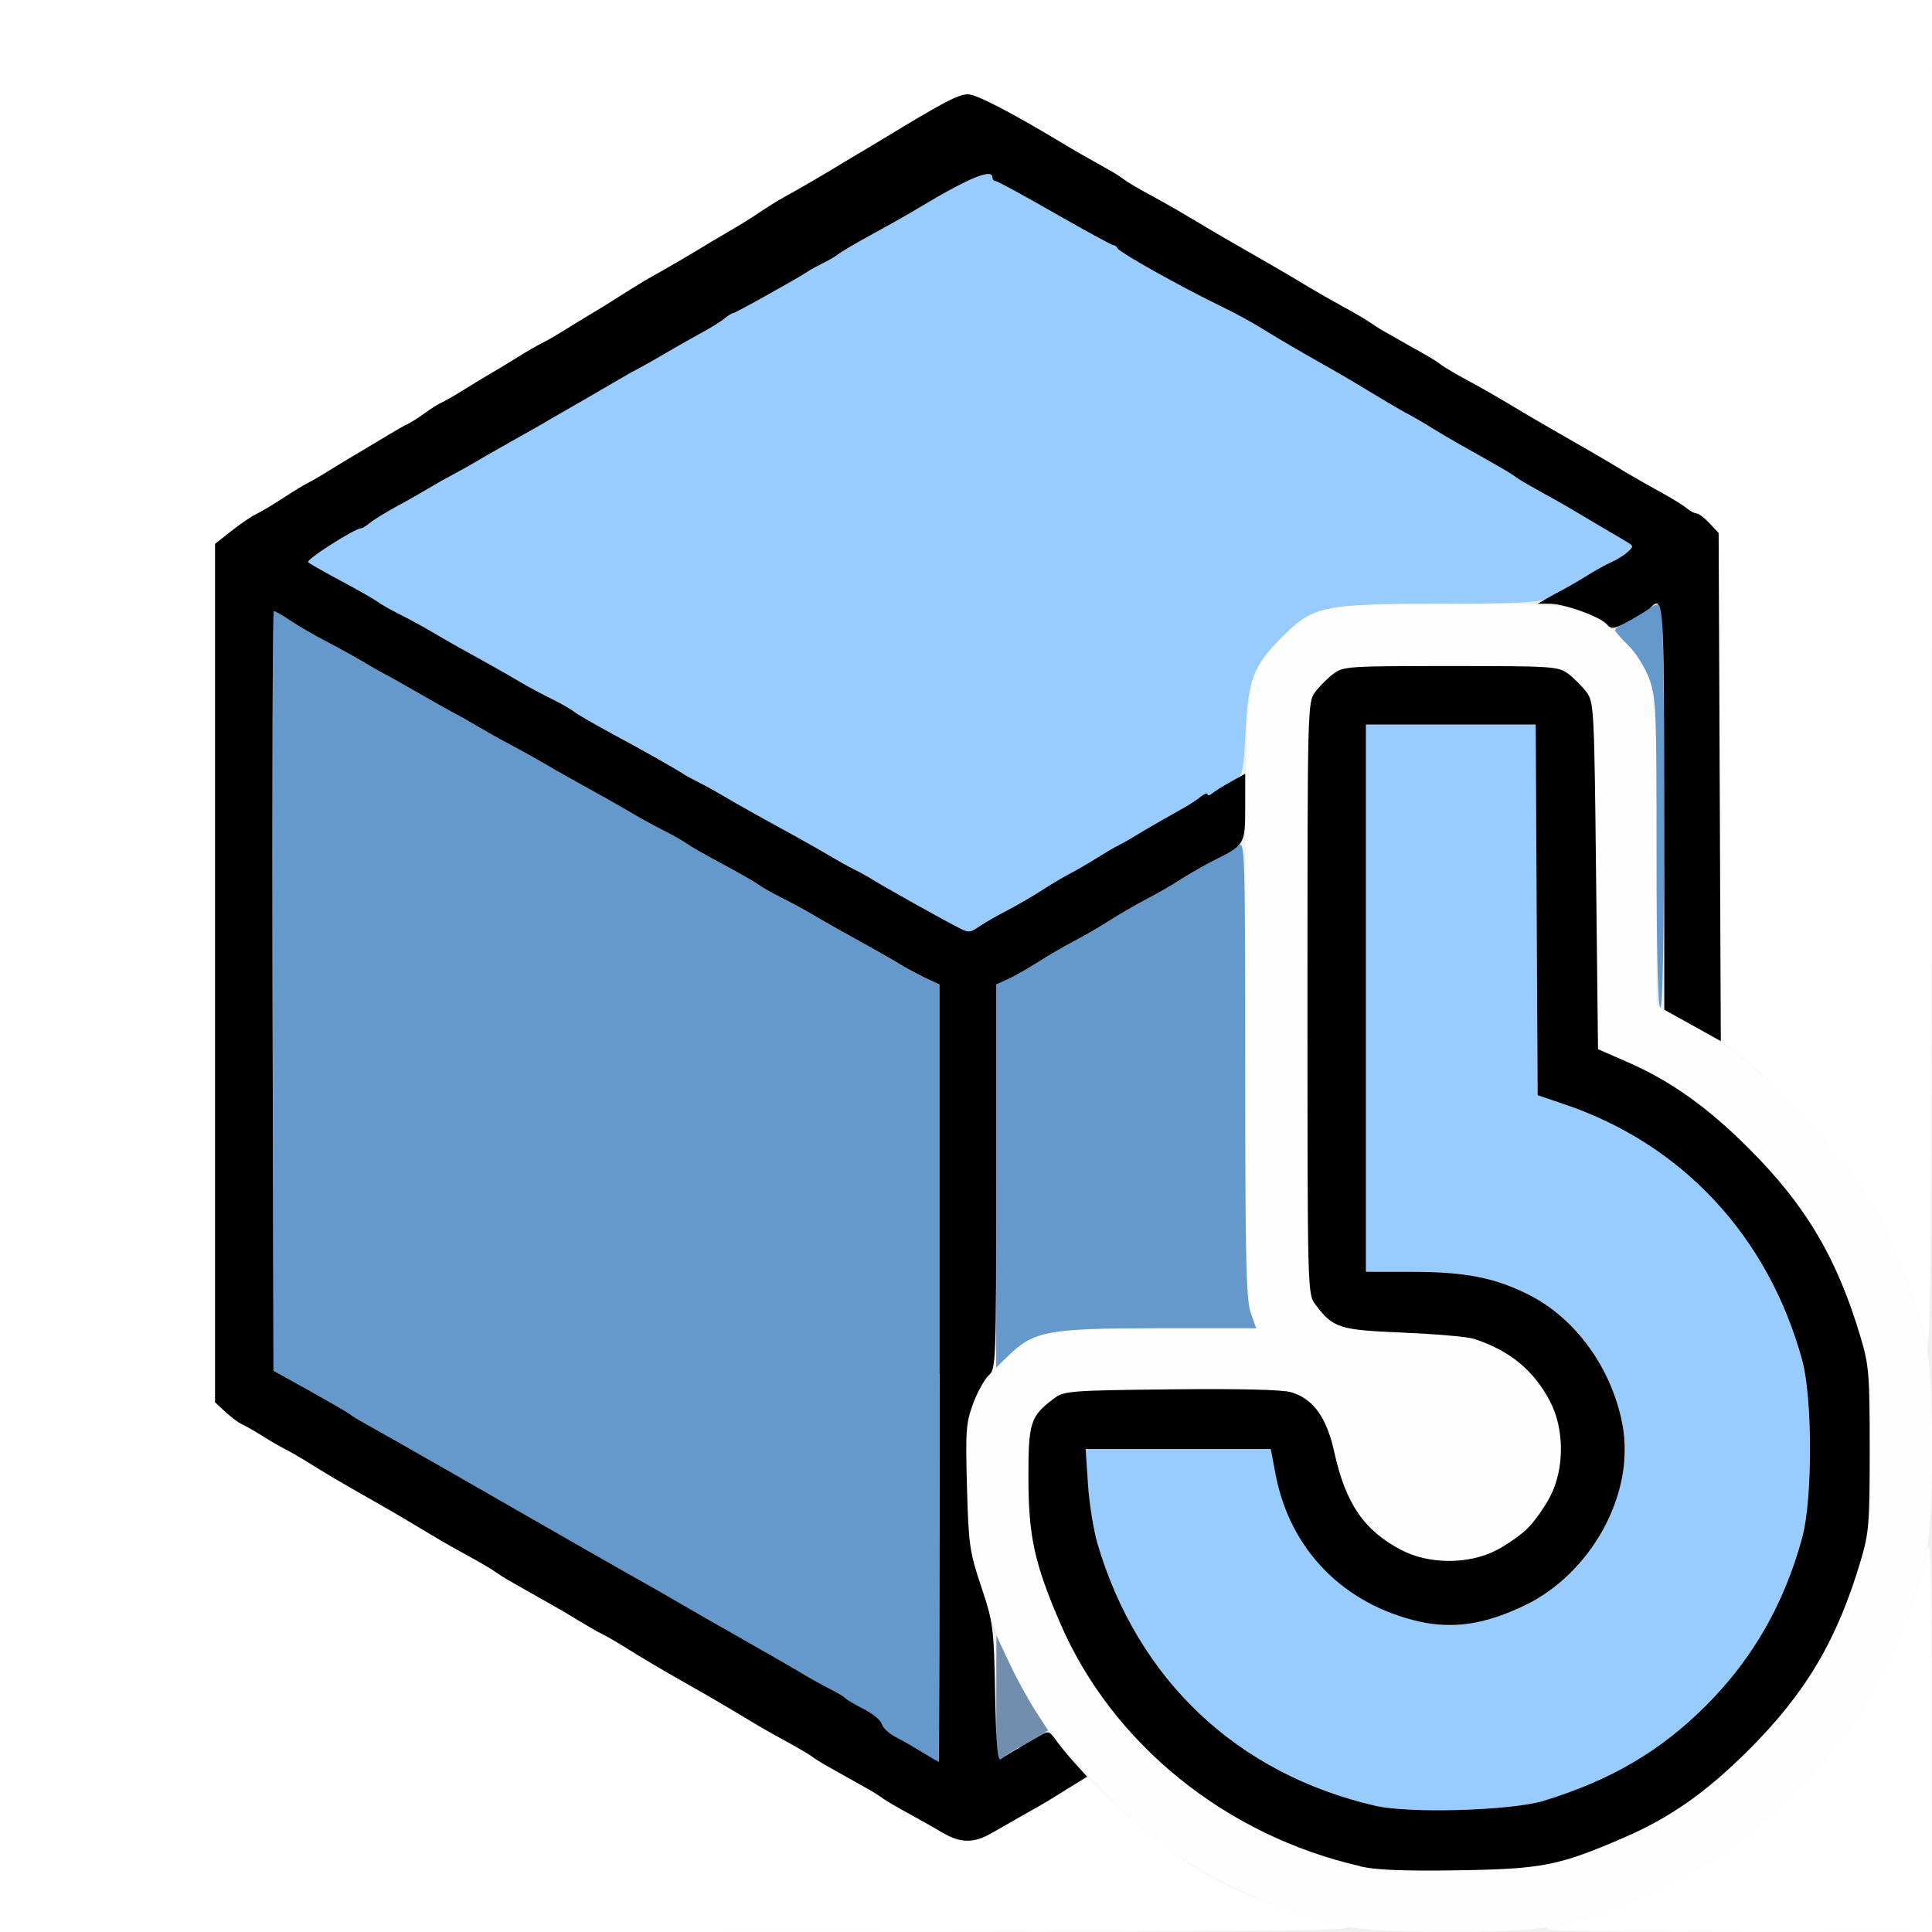
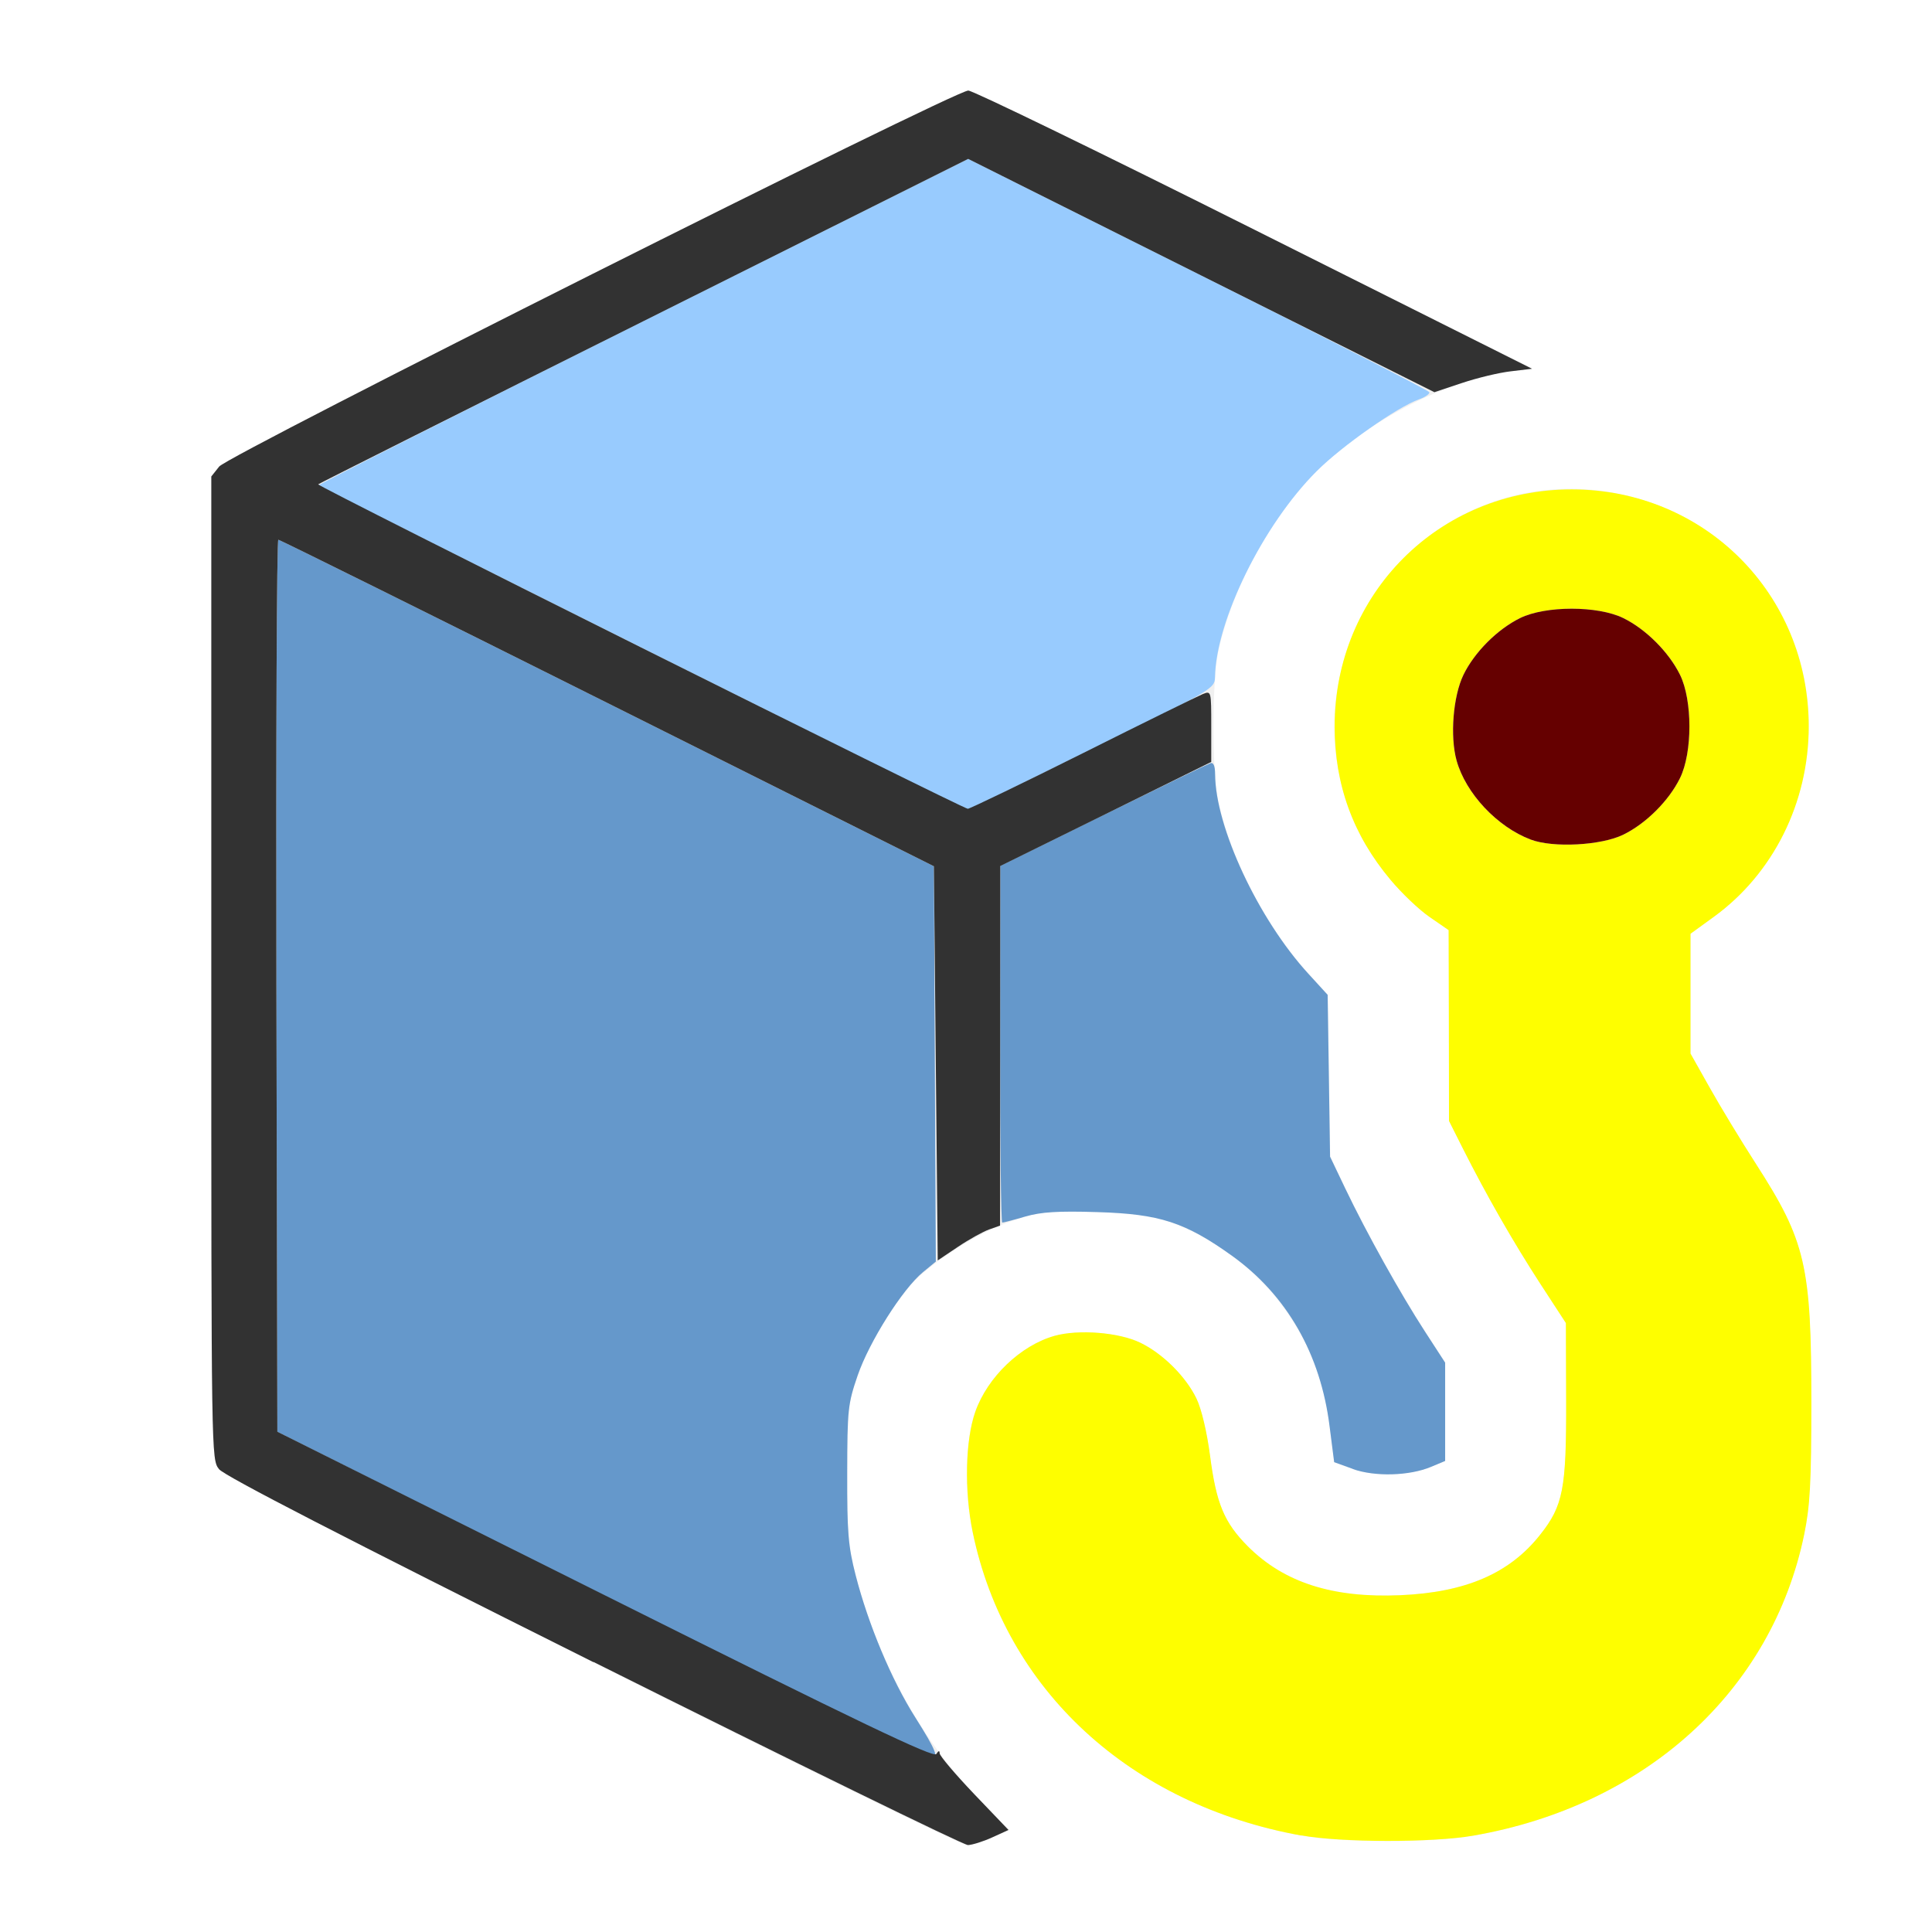
<svg xmlns="http://www.w3.org/2000/svg" version="1.1" id="svg2" width="16" height="16" viewBox="0 0 16 16">
  <defs id="defs6" />
  <g id="HOOK_NEW">
-     <path style="fill:#ffffff;stroke-width:0.031" d="M 0,8 V 0 h 8 8 L 15.998,5.664 C 15.995,10.411 15.988,11.298 15.954,11.141 15.854,10.681 15.629,10.141 15.385,9.772 15.216,9.516 14.697,8.967 14.43,8.761 l -0.179,-0.138 -0.009,-2.106 -0.009,-2.106 -0.076,-0.081 C 14.117,4.286 14.069,4.25 14.052,4.25 14.035,4.25 13.998,4.231 13.971,4.208 13.944,4.184 13.845,4.123 13.75,4.071 13.655,4.02 13.529,3.948 13.469,3.912 13.296,3.807 13.155,3.725 12.953,3.61 12.85,3.551 12.716,3.474 12.656,3.438 12.388,3.277 12.304,3.229 12.149,3.145 12.059,3.096 11.963,3.04 11.938,3.02 11.912,3 11.857,2.965 11.816,2.942 11.775,2.919 11.696,2.875 11.641,2.844 11.585,2.813 11.506,2.768 11.465,2.745 11.424,2.722 11.37,2.688 11.344,2.668 11.318,2.649 11.22,2.592 11.125,2.54 11.03,2.489 10.904,2.417 10.844,2.38 10.671,2.276 10.53,2.193 10.328,2.079 10.225,2.02 10.091,1.943 10.031,1.907 9.763,1.746 9.679,1.698 9.524,1.614 9.434,1.565 9.338,1.508 9.312,1.489 9.287,1.469 9.232,1.434 9.191,1.411 8.988,1.297 8.883,1.237 8.807,1.191 8.384,0.936 8.086,0.781 8.018,0.781 7.937,0.781 7.82,0.842 7.305,1.155 7.249,1.189 7.154,1.246 7.094,1.281 7.034,1.317 6.942,1.371 6.891,1.403 6.787,1.466 6.581,1.585 6.484,1.638 6.449,1.657 6.379,1.7 6.328,1.734 6.211,1.813 6.139,1.857 6,1.938 5.94,1.973 5.848,2.027 5.797,2.059 5.7,2.118 5.511,2.228 5.375,2.304 5.332,2.328 5.234,2.388 5.156,2.438 5.079,2.488 4.966,2.558 4.906,2.593 4.846,2.629 4.741,2.693 4.672,2.736 4.603,2.779 4.519,2.827 4.484,2.844 4.45,2.86 4.366,2.909 4.297,2.952 4.228,2.995 4.123,3.059 4.062,3.094 4.002,3.129 3.897,3.193 3.828,3.236 3.759,3.279 3.682,3.323 3.656,3.334 3.63,3.346 3.567,3.385 3.516,3.423 3.464,3.46 3.401,3.501 3.375,3.512 3.349,3.524 3.272,3.568 3.203,3.61 3.134,3.651 3.029,3.714 2.969,3.75 2.909,3.785 2.803,3.849 2.734,3.892 2.666,3.935 2.581,3.984 2.547,4.001 2.513,4.018 2.421,4.074 2.344,4.125 2.266,4.176 2.168,4.235 2.125,4.256 2.082,4.276 1.987,4.341 1.914,4.399 L 1.781,4.504 v 3.555 3.555 l 0.086,0.079 c 0.047,0.044 0.107,0.089 0.133,0.1 0.026,0.011 0.103,0.056 0.172,0.099 0.069,0.043 0.153,0.092 0.188,0.109 0.034,0.017 0.119,0.065 0.188,0.108 0.157,0.098 0.292,0.178 0.531,0.313 0.187,0.106 0.31,0.178 0.516,0.303 0.06,0.036 0.187,0.108 0.281,0.16 0.095,0.051 0.193,0.109 0.219,0.128 0.026,0.019 0.08,0.054 0.121,0.077 0.041,0.023 0.125,0.071 0.188,0.107 0.062,0.036 0.148,0.084 0.191,0.108 0.043,0.024 0.134,0.078 0.203,0.12 0.069,0.042 0.153,0.091 0.188,0.107 0.034,0.017 0.119,0.065 0.188,0.108 0.157,0.098 0.292,0.178 0.531,0.313 0.187,0.106 0.31,0.178 0.516,0.303 0.06,0.036 0.187,0.108 0.281,0.16 0.095,0.051 0.193,0.109 0.219,0.128 0.026,0.019 0.08,0.054 0.121,0.077 0.041,0.023 0.12,0.067 0.175,0.099 0.055,0.031 0.134,0.076 0.175,0.099 0.041,0.023 0.096,0.058 0.121,0.077 0.026,0.019 0.124,0.077 0.219,0.128 0.095,0.051 0.225,0.124 0.29,0.161 0.147,0.084 0.24,0.085 0.381,0.005 0.232,-0.131 0.348,-0.198 0.428,-0.247 0.046,-0.028 0.149,-0.089 0.231,-0.136 l 0.148,-0.086 0.269,0.259 c 0.304,0.292 0.611,0.507 0.949,0.663 0.274,0.127 0.655,0.257 0.914,0.314 0.157,0.034 -0.73,0.041 -5.477,0.043 L 0,16 Z m 12.859,7.954 c 0.52,-0.114 1.116,-0.378 1.503,-0.666 0.316,-0.236 0.831,-0.77 1.023,-1.059 0.244,-0.369 0.469,-0.91 0.569,-1.369 0.036,-0.163 0.041,0.027 0.043,1.477 L 16,16 14.336,15.998 c -1.45,-0.002 -1.64,-0.008 -1.477,-0.043 z" id="path829" />
-     <path style="fill:#fefefe;stroke-width:0.031" d="M 11.141,15.954 C 10.62,15.841 10.025,15.576 9.638,15.288 9.322,15.052 8.807,14.518 8.615,14.228 8.366,13.852 8.144,13.313 8.044,12.845 8.02,12.729 8.001,12.456 8.001,12.211 8,11.68 8.045,11.536 8.288,11.29 8.558,11.016 8.632,11 9.594,11 h 0.81 l -0.045,-0.129 c -0.038,-0.109 -0.045,-0.518 -0.045,-2.609 0,-2.847 -0.018,-2.662 0.288,-2.972 C 10.876,5.011 10.931,5 12.016,5 c 1.085,0 1.14,0.011 1.415,0.29 0.289,0.292 0.288,0.287 0.288,1.765 l 1.25e-4,1.273 0.209,0.108 c 0.115,0.06 0.315,0.187 0.445,0.284 0.306,0.229 0.823,0.765 1.012,1.051 0.249,0.377 0.471,0.916 0.571,1.384 0.059,0.279 0.059,1.41 0,1.69 -0.099,0.468 -0.321,1.007 -0.571,1.384 -0.192,0.29 -0.707,0.823 -1.023,1.059 -0.393,0.294 -0.989,0.556 -1.517,0.668 -0.27,0.057 -1.44,0.056 -1.704,-0.002 z M 12.938,15.407 c 0.646,-0.194 1.083,-0.454 1.549,-0.92 0.471,-0.471 0.73,-0.91 0.924,-1.565 0.068,-0.229 0.074,-0.306 0.074,-0.922 0,-0.616 -0.006,-0.693 -0.074,-0.922 C 15.216,10.423 14.957,9.984 14.486,9.514 14.14,9.167 13.836,8.951 13.473,8.793 L 13.234,8.689 13.219,7.253 C 13.204,5.864 13.201,5.814 13.139,5.731 13.103,5.683 13.035,5.615 12.988,5.58 c -0.082,-0.062 -0.126,-0.064 -0.972,-0.064 -0.846,0 -0.89,0.003 -0.972,0.064 -0.047,0.035 -0.115,0.103 -0.151,0.151 -0.064,0.085 -0.064,0.111 -0.064,2.535 0,2.424 6.38e-4,2.449 0.064,2.535 0.148,0.198 0.196,0.213 0.727,0.235 0.269,0.011 0.532,0.034 0.585,0.051 0.296,0.095 0.497,0.26 0.633,0.519 0.12,0.229 0.12,0.56 0,0.789 -0.046,0.088 -0.128,0.205 -0.183,0.259 -0.054,0.054 -0.171,0.137 -0.259,0.183 -0.229,0.12 -0.56,0.12 -0.789,0 -0.31,-0.162 -0.462,-0.385 -0.557,-0.815 -0.062,-0.283 -0.175,-0.439 -0.356,-0.492 -0.073,-0.022 -0.429,-0.03 -0.995,-0.024 -0.832,0.009 -0.885,0.013 -0.967,0.074 -0.199,0.149 -0.215,0.198 -0.214,0.665 0.001,0.479 0.05,0.702 0.263,1.196 0.374,0.868 1.176,1.597 2.096,1.904 0.413,0.138 0.547,0.154 1.203,0.143 0.539,-0.009 0.657,-0.02 0.859,-0.081 z" id="path827" />
-     <path style="fill:#98cbfe;stroke-width:0.031" d="M 11.391,14.955 C 10.246,14.691 9.419,13.911 9.088,12.782 9.055,12.67 9.02,12.448 9.009,12.289 L 8.991,12 h 0.767 0.767 l 0.038,0.204 c 0.118,0.626 0.562,1.081 1.193,1.223 0.187,0.042 0.254,0.044 0.434,0.012 0.633,-0.113 1.094,-0.558 1.237,-1.195 0.042,-0.187 0.044,-0.254 0.012,-0.434 -0.084,-0.469 -0.385,-0.89 -0.778,-1.089 -0.279,-0.141 -0.526,-0.189 -0.966,-0.19 L 11.312,10.531 V 8.266 6 h 0.703 0.703 l 0.008,1.535 0.008,1.535 0.218,0.073 c 0.981,0.33 1.693,1.096 1.972,2.122 0.086,0.314 0.086,1.155 0,1.469 -0.15,0.551 -0.41,1.005 -0.798,1.392 -0.377,0.377 -0.79,0.619 -1.345,0.788 -0.268,0.081 -1.108,0.106 -1.391,0.041 z m -3.5,-7.294 C 7.839,7.632 7.684,7.545 7.547,7.468 7.409,7.391 7.269,7.312 7.234,7.291 7.2,7.271 7.13,7.232 7.078,7.205 7.027,7.178 6.942,7.131 6.891,7.099 6.839,7.068 6.713,6.996 6.609,6.939 6.506,6.882 6.345,6.792 6.25,6.74 6.155,6.688 6.036,6.62 5.984,6.588 5.933,6.557 5.848,6.51 5.797,6.484 5.745,6.458 5.682,6.423 5.656,6.406 5.581,6.358 5.316,6.209 5.047,6.064 4.909,5.99 4.776,5.912 4.75,5.891 4.724,5.87 4.64,5.822 4.562,5.784 4.485,5.746 4.373,5.686 4.312,5.65 4.252,5.614 4.143,5.552 4.07,5.511 3.997,5.471 3.878,5.404 3.805,5.364 3.732,5.323 3.623,5.261 3.562,5.225 3.502,5.189 3.39,5.128 3.312,5.089 3.235,5.05 3.151,5.002 3.125,4.982 3.099,4.962 2.966,4.886 2.828,4.813 2.691,4.739 2.567,4.669 2.552,4.656 2.531,4.636 2.94,4.375 2.992,4.375 3.002,4.375 3.033,4.356 3.06,4.333 3.087,4.309 3.187,4.248 3.281,4.196 3.376,4.145 3.502,4.073 3.562,4.037 3.623,4 3.714,3.949 3.766,3.922 3.817,3.895 3.888,3.856 3.922,3.835 c 0.034,-0.021 0.175,-0.102 0.312,-0.179 0.138,-0.077 0.273,-0.154 0.302,-0.172 0.029,-0.017 0.162,-0.095 0.297,-0.172 C 4.968,3.235 5.106,3.155 5.141,3.134 5.175,3.113 5.245,3.074 5.297,3.047 5.348,3.02 5.44,2.968 5.5,2.932 5.56,2.896 5.687,2.824 5.781,2.772 5.876,2.721 5.975,2.66 6.002,2.636 6.03,2.613 6.06,2.594 6.07,2.594 c 0.018,0 0.524,-0.282 0.617,-0.344 0.026,-0.017 0.082,-0.048 0.125,-0.068 0.043,-0.02 0.099,-0.053 0.125,-0.074 C 6.963,2.088 7.069,2.025 7.172,1.968 7.438,1.822 7.501,1.786 7.625,1.712 8.027,1.471 8.219,1.393 8.219,1.469 8.219,1.486 8.231,1.5 8.246,1.5 c 0.015,0 0.235,0.12 0.49,0.266 0.254,0.146 0.473,0.266 0.486,0.266 0.013,0 0.028,0.011 0.034,0.025 0.014,0.033 0.536,0.325 0.87,0.487 0.095,0.046 0.228,0.118 0.297,0.16 0.169,0.104 0.308,0.185 0.531,0.312 0.181,0.102 0.261,0.15 0.531,0.313 0.069,0.041 0.153,0.09 0.188,0.108 0.034,0.018 0.119,0.067 0.188,0.109 0.069,0.042 0.16,0.097 0.203,0.12 0.043,0.024 0.129,0.072 0.191,0.108 0.062,0.036 0.146,0.084 0.188,0.107 0.041,0.023 0.096,0.058 0.121,0.077 0.026,0.019 0.124,0.077 0.219,0.128 0.095,0.051 0.221,0.123 0.281,0.16 0.06,0.036 0.164,0.098 0.231,0.137 0.067,0.039 0.148,0.086 0.18,0.105 0.056,0.033 0.056,0.037 0.004,0.084 -0.03,0.027 -0.09,0.065 -0.133,0.083 -0.043,0.019 -0.134,0.069 -0.203,0.112 -0.069,0.043 -0.153,0.093 -0.188,0.11 -0.034,0.018 -0.098,0.052 -0.141,0.077 -0.063,0.036 -0.241,0.045 -0.897,0.046 -0.971,5.469e-4 -1.045,0.017 -1.313,0.289 -0.225,0.229 -0.268,0.344 -0.289,0.771 -0.015,0.314 -0.024,0.36 -0.079,0.391 -0.034,0.019 -0.101,0.06 -0.148,0.091 C 10.039,6.572 10,6.588 10,6.575 10,6.563 9.975,6.573 9.945,6.597 9.915,6.621 9.857,6.66 9.816,6.683 9.596,6.807 9.507,6.858 9.422,6.91 9.37,6.942 9.3,6.982 9.266,6.999 9.231,7.016 9.147,7.066 9.078,7.109 9.009,7.152 8.911,7.209 8.859,7.236 8.808,7.262 8.702,7.324 8.625,7.374 8.548,7.424 8.421,7.497 8.344,7.536 8.266,7.576 8.17,7.633 8.129,7.663 8.038,7.731 8.011,7.73 7.891,7.662 Z" id="path825" />
-     <path style="fill:#6598cb;stroke-width:0.031" d="m 7.641,14.515 c -0.069,-0.042 -0.17,-0.1 -0.224,-0.128 -0.055,-0.028 -0.106,-0.077 -0.114,-0.107 -0.008,-0.03 -0.076,-0.087 -0.151,-0.125 C 7.077,14.116 7.009,14.076 7,14.064 6.991,14.053 6.935,14.019 6.875,13.989 6.815,13.959 6.709,13.901 6.641,13.859 6.572,13.817 6.34,13.684 6.125,13.562 5.91,13.44 5.692,13.316 5.641,13.285 5.589,13.254 5.484,13.194 5.406,13.15 5.249,13.061 4.411,12.583 4.266,12.499 4.214,12.469 3.982,12.336 3.75,12.203 3.378,11.989 3.211,11.894 2.986,11.768 c -0.034,-0.019 -0.076,-0.046 -0.094,-0.06 C 2.874,11.694 2.726,11.609 2.562,11.518 L 2.266,11.353 2.258,8.208 C 2.253,6.478 2.258,5.062 2.268,5.062 c 0.01,0 0.056,0.025 0.102,0.055 0.13,0.086 0.196,0.124 0.364,0.212 0.086,0.045 0.212,0.116 0.281,0.157 0.069,0.041 0.146,0.085 0.172,0.098 0.026,0.012 0.159,0.087 0.297,0.166 0.138,0.079 0.271,0.154 0.297,0.166 0.026,0.012 0.103,0.056 0.172,0.098 0.069,0.041 0.195,0.112 0.281,0.157 C 4.32,6.217 4.44,6.283 4.5,6.319 4.56,6.354 4.669,6.417 4.742,6.457 4.815,6.498 4.935,6.564 5.008,6.605 5.081,6.646 5.19,6.708 5.25,6.744 5.31,6.78 5.423,6.841 5.5,6.88 c 0.077,0.039 0.162,0.087 0.188,0.107 0.026,0.02 0.159,0.096 0.297,0.17 0.138,0.073 0.271,0.15 0.297,0.17 0.026,0.02 0.11,0.068 0.188,0.107 0.077,0.039 0.19,0.1 0.25,0.136 0.06,0.036 0.169,0.098 0.242,0.139 0.073,0.041 0.193,0.107 0.266,0.148 0.073,0.041 0.182,0.103 0.242,0.14 0.06,0.036 0.155,0.087 0.211,0.112 L 7.781,8.153 v 3.22 c 0,1.771 -0.004,3.22 -0.008,3.219 -0.004,-7.47e-4 -0.064,-0.036 -0.133,-0.078 z M 8.25,9.739 V 8.153 L 8.352,8.107 C 8.407,8.081 8.516,8.019 8.594,7.969 8.671,7.919 8.805,7.841 8.891,7.796 8.977,7.751 9.11,7.674 9.188,7.624 9.265,7.575 9.398,7.497 9.484,7.452 9.57,7.408 9.704,7.331 9.781,7.281 9.859,7.232 9.985,7.159 10.062,7.12 c 0.077,-0.039 0.165,-0.091 0.195,-0.116 0.052,-0.043 0.055,0.048 0.055,1.846 0,1.576 0.008,1.913 0.045,2.02 L 10.403,11 H 9.593 C 8.685,11 8.562,11.022 8.354,11.224 L 8.25,11.325 Z m 5.469,-2.675 c 0,-1.203 -0.004,-1.29 -0.062,-1.447 C 13.622,5.525 13.545,5.402 13.484,5.344 13.424,5.285 13.375,5.229 13.375,5.218 c 0,-0.011 0.039,-0.039 0.086,-0.063 0.047,-0.024 0.123,-0.068 0.169,-0.099 C 13.675,5.025 13.728,5 13.747,5 c 0.024,0 0.034,0.481 0.034,1.672 0,1.094 -0.011,1.672 -0.031,1.672 -0.02,0 -0.031,-0.448 -0.031,-1.28 z" id="path823" />
-     <path style="fill:#728eae;stroke-width:0.031" d="m 8.251,14.072 0.001,-0.526 0.104,0.221 c 0.057,0.122 0.153,0.298 0.213,0.392 l 0.11,0.171 -0.105,0.069 c -0.058,0.038 -0.113,0.069 -0.124,0.069 -0.01,0 -0.06,0.029 -0.11,0.065 L 8.25,14.598 Z" id="path821" />
-     <path style="fill:#000000;stroke-width:0.031" d="M 11.266,15.455 C 10.15,15.201 9.209,14.439 8.779,13.44 8.567,12.947 8.518,12.724 8.517,12.245 c -0.001,-0.467 0.015,-0.516 0.214,-0.665 0.082,-0.061 0.134,-0.065 0.967,-0.074 0.566,-0.006 0.921,0.002 0.995,0.024 0.181,0.053 0.294,0.209 0.356,0.492 0.094,0.43 0.247,0.653 0.557,0.815 0.229,0.12 0.56,0.12 0.789,0 0.088,-0.046 0.205,-0.128 0.259,-0.183 0.054,-0.054 0.137,-0.171 0.183,-0.259 0.12,-0.229 0.12,-0.56 0,-0.789 -0.135,-0.259 -0.337,-0.424 -0.633,-0.519 -0.052,-0.017 -0.315,-0.039 -0.585,-0.051 -0.531,-0.022 -0.579,-0.037 -0.727,-0.235 -0.064,-0.085 -0.064,-0.111 -0.064,-2.535 0,-2.424 6.38e-4,-2.449 0.064,-2.535 0.035,-0.047 0.103,-0.115 0.151,-0.151 0.082,-0.062 0.126,-0.064 0.972,-0.064 0.846,0 0.89,0.003 0.972,0.064 0.047,0.035 0.115,0.103 0.151,0.151 0.062,0.083 0.065,0.133 0.08,1.522 l 0.016,1.436 0.238,0.104 c 0.363,0.158 0.667,0.374 1.014,0.721 0.471,0.471 0.73,0.91 0.924,1.565 0.068,0.229 0.074,0.306 0.074,0.922 0,0.616 -0.006,0.693 -0.074,0.922 -0.194,0.655 -0.453,1.094 -0.924,1.565 -0.356,0.356 -0.655,0.566 -1.046,0.734 -0.531,0.229 -0.669,0.256 -1.362,0.267 -0.449,0.007 -0.678,-0.002 -0.812,-0.032 z m 1.516,-0.541 c 0.555,-0.169 0.968,-0.411 1.345,-0.788 0.388,-0.388 0.648,-0.841 0.798,-1.392 0.086,-0.314 0.086,-1.155 0,-1.469 C 14.645,10.24 13.933,9.474 12.952,9.144 L 12.734,9.07 12.726,7.535 12.718,6 H 12.015 11.312 v 2.266 2.266 l 0.383,4.62e-4 c 0.44,5.32e-4 0.688,0.049 0.966,0.19 0.393,0.198 0.694,0.619 0.778,1.089 0.1,0.561 -0.261,1.22 -0.814,1.485 -0.324,0.155 -0.59,0.196 -0.869,0.133 -0.631,-0.143 -1.075,-0.597 -1.193,-1.223 L 10.524,12 H 9.757 8.991 l 0.019,0.289 c 0.01,0.159 0.046,0.381 0.078,0.492 0.332,1.13 1.158,1.91 2.303,2.174 0.282,0.065 1.123,0.04 1.391,-0.041 z M 7.812,15.181 C 7.752,15.145 7.626,15.074 7.531,15.022 7.437,14.971 7.338,14.913 7.312,14.894 7.287,14.875 7.232,14.84 7.191,14.817 7.15,14.794 7.071,14.75 7.016,14.719 6.96,14.688 6.881,14.643 6.84,14.62 6.799,14.597 6.745,14.563 6.719,14.543 6.693,14.524 6.595,14.467 6.5,14.415 6.405,14.364 6.279,14.292 6.219,14.255 6.013,14.131 5.891,14.059 5.703,13.953 5.464,13.817 5.328,13.737 5.172,13.639 5.103,13.596 5.019,13.548 4.984,13.531 4.95,13.515 4.866,13.466 4.797,13.424 4.728,13.382 4.637,13.327 4.594,13.304 4.551,13.28 4.465,13.231 4.403,13.196 4.341,13.16 4.256,13.112 4.215,13.089 4.174,13.066 4.12,13.031 4.094,13.012 4.068,12.993 3.97,12.935 3.875,12.884 3.78,12.832 3.654,12.761 3.594,12.724 3.388,12.6 3.266,12.528 3.078,12.421 2.839,12.286 2.703,12.206 2.547,12.108 2.478,12.065 2.394,12.017 2.359,12 2.325,11.983 2.241,11.935 2.172,11.891 2.103,11.848 2.026,11.804 2,11.793 1.974,11.781 1.914,11.736 1.867,11.693 L 1.781,11.613 V 8.059 4.504 L 1.914,4.399 C 1.987,4.341 2.082,4.276 2.125,4.256 2.168,4.235 2.266,4.176 2.344,4.125 2.421,4.074 2.513,4.018 2.547,4.001 2.581,3.984 2.666,3.935 2.734,3.892 2.803,3.849 2.909,3.785 2.969,3.75 3.029,3.714 3.134,3.651 3.203,3.61 3.272,3.568 3.349,3.524 3.375,3.512 3.401,3.501 3.464,3.46 3.516,3.423 3.567,3.385 3.63,3.346 3.656,3.334 3.682,3.323 3.759,3.279 3.828,3.236 3.897,3.193 4.002,3.129 4.062,3.094 4.123,3.059 4.228,2.995 4.297,2.952 4.366,2.909 4.45,2.86 4.484,2.844 4.519,2.827 4.603,2.779 4.672,2.736 4.741,2.693 4.846,2.629 4.906,2.593 4.966,2.558 5.079,2.488 5.156,2.438 5.234,2.388 5.332,2.328 5.375,2.304 5.511,2.228 5.7,2.118 5.797,2.059 5.848,2.027 5.94,1.973 6,1.938 6.139,1.857 6.211,1.813 6.328,1.734 6.379,1.7 6.449,1.657 6.484,1.638 6.581,1.585 6.787,1.466 6.891,1.403 6.942,1.371 7.034,1.317 7.094,1.281 7.154,1.246 7.249,1.189 7.305,1.155 7.82,0.842 7.937,0.781 8.018,0.781 c 0.068,0 0.366,0.155 0.789,0.41 0.076,0.046 0.18,0.106 0.384,0.22 0.041,0.023 0.096,0.058 0.121,0.078 0.026,0.02 0.121,0.076 0.212,0.125 0.155,0.084 0.238,0.132 0.507,0.293 0.06,0.036 0.194,0.113 0.297,0.172 0.202,0.115 0.343,0.197 0.516,0.302 0.06,0.036 0.187,0.108 0.281,0.16 0.095,0.051 0.193,0.109 0.219,0.128 0.026,0.019 0.08,0.054 0.121,0.077 0.041,0.023 0.12,0.067 0.175,0.099 0.055,0.031 0.134,0.076 0.175,0.099 0.041,0.023 0.096,0.058 0.121,0.078 0.026,0.02 0.121,0.076 0.212,0.125 0.155,0.084 0.238,0.132 0.507,0.293 0.06,0.036 0.194,0.113 0.297,0.172 0.202,0.115 0.343,0.197 0.516,0.302 0.06,0.036 0.187,0.108 0.281,0.16 0.095,0.051 0.194,0.113 0.221,0.136 0.027,0.023 0.063,0.042 0.08,0.042 0.017,0 0.065,0.036 0.107,0.081 l 0.076,0.081 0.009,2.104 0.009,2.104 -0.234,-0.13 -0.234,-0.13 -0.001,-1.68 c -0.001,-1.716 -0.004,-1.755 -0.112,-1.651 -0.016,0.016 -0.095,0.064 -0.175,0.109 -0.124,0.069 -0.151,0.074 -0.183,0.035 C 13.261,5.11 12.957,5 12.835,5 l -0.1,-4.607e-4 0.078,-0.045 c 0.043,-0.025 0.106,-0.059 0.141,-0.077 0.034,-0.018 0.119,-0.067 0.188,-0.11 0.069,-0.043 0.16,-0.094 0.203,-0.112 0.043,-0.019 0.103,-0.056 0.133,-0.083 0.052,-0.047 0.052,-0.051 -0.004,-0.084 C 13.441,4.468 13.36,4.421 13.293,4.382 13.227,4.343 13.123,4.281 13.062,4.245 13.002,4.208 12.876,4.136 12.781,4.085 12.687,4.033 12.588,3.976 12.562,3.957 12.537,3.937 12.482,3.903 12.441,3.88 12.4,3.857 12.316,3.809 12.254,3.773 12.191,3.738 12.105,3.689 12.062,3.665 12.02,3.641 11.928,3.587 11.859,3.545 11.791,3.502 11.706,3.453 11.672,3.435 11.637,3.418 11.553,3.369 11.484,3.328 11.214,3.165 11.134,3.117 10.953,3.015 10.73,2.889 10.591,2.807 10.422,2.703 10.353,2.661 10.22,2.589 10.125,2.543 9.791,2.382 9.269,2.09 9.255,2.056 9.249,2.043 9.234,2.031 9.221,2.031 9.209,2.031 8.99,1.912 8.735,1.766 8.481,1.62 8.26,1.5 8.246,1.5 8.231,1.5 8.219,1.486 8.219,1.469 8.219,1.393 8.027,1.471 7.625,1.712 7.501,1.786 7.438,1.822 7.172,1.968 7.069,2.025 6.963,2.088 6.938,2.108 6.912,2.128 6.855,2.161 6.812,2.181 6.77,2.202 6.713,2.232 6.688,2.25 6.595,2.311 6.088,2.594 6.07,2.594 c -0.01,0 -0.041,0.019 -0.068,0.042 C 5.975,2.66 5.876,2.721 5.781,2.772 5.687,2.824 5.56,2.896 5.5,2.932 5.44,2.968 5.348,3.02 5.297,3.047 5.245,3.074 5.175,3.113 5.141,3.134 5.106,3.155 4.968,3.235 4.833,3.313 4.698,3.39 4.565,3.467 4.536,3.484 4.508,3.502 4.372,3.579 4.234,3.656 4.097,3.733 3.956,3.814 3.922,3.835 3.888,3.856 3.817,3.895 3.766,3.922 3.714,3.949 3.623,4 3.562,4.037 3.502,4.073 3.376,4.145 3.281,4.196 3.187,4.248 3.087,4.309 3.06,4.333 3.033,4.356 3.002,4.375 2.992,4.375 c -0.053,0 -0.462,0.261 -0.44,0.281 0.014,0.013 0.138,0.083 0.276,0.157 0.138,0.073 0.271,0.15 0.297,0.169 0.026,0.02 0.11,0.068 0.188,0.107 0.077,0.039 0.19,0.1 0.25,0.136 0.06,0.036 0.169,0.098 0.242,0.139 0.073,0.041 0.193,0.107 0.266,0.148 0.073,0.041 0.182,0.103 0.242,0.139 0.06,0.036 0.173,0.096 0.25,0.134 0.077,0.038 0.162,0.086 0.188,0.107 0.026,0.021 0.159,0.098 0.297,0.173 0.269,0.145 0.534,0.294 0.609,0.343 0.026,0.017 0.089,0.051 0.141,0.077 0.052,0.026 0.136,0.073 0.188,0.104 0.052,0.031 0.175,0.102 0.273,0.156 0.099,0.055 0.261,0.144 0.359,0.198 0.099,0.055 0.222,0.125 0.273,0.156 0.052,0.031 0.136,0.078 0.188,0.104 0.052,0.026 0.115,0.061 0.141,0.078 0.06,0.039 0.542,0.31 0.692,0.388 0.112,0.059 0.116,0.059 0.203,3.969e-4 C 8.163,7.637 8.266,7.578 8.344,7.538 8.421,7.498 8.548,7.425 8.625,7.375 8.702,7.325 8.808,7.262 8.859,7.236 8.911,7.209 9.009,7.152 9.078,7.109 9.147,7.066 9.231,7.016 9.266,6.999 9.3,6.982 9.37,6.942 9.422,6.91 9.507,6.858 9.596,6.807 9.816,6.683 9.857,6.66 9.915,6.621 9.945,6.597 9.975,6.573 10,6.564 10,6.577 c 0,0.013 0.018,0.01 0.039,-0.007 0.021,-0.017 0.092,-0.061 0.156,-0.097 l 0.117,-0.065 v 0.276 c 0,0.308 -0.003,0.312 -0.25,0.437 C 9.985,7.159 9.859,7.232 9.781,7.281 9.704,7.331 9.57,7.408 9.484,7.452 9.398,7.497 9.265,7.575 9.188,7.624 9.11,7.674 8.977,7.751 8.891,7.796 8.805,7.841 8.671,7.919 8.594,7.969 8.516,8.019 8.407,8.081 8.352,8.107 L 8.25,8.153 v 1.591 c 0,1.545 -0.002,1.592 -0.062,1.646 -0.034,0.031 -0.092,0.135 -0.128,0.231 -0.06,0.16 -0.065,0.222 -0.052,0.691 0.013,0.48 0.021,0.537 0.118,0.828 0.1,0.3 0.104,0.335 0.115,0.886 0.009,0.442 0.02,0.566 0.049,0.542 0.021,-0.017 0.089,-0.059 0.151,-0.094 0.062,-0.035 0.143,-0.082 0.179,-0.104 0.059,-0.037 0.072,-0.033 0.121,0.036 0.03,0.043 0.101,0.13 0.158,0.193 l 0.104,0.115 -0.08,0.049 c -0.044,0.027 -0.119,0.073 -0.166,0.103 -0.047,0.03 -0.114,0.07 -0.148,0.089 -0.034,0.019 -0.115,0.065 -0.18,0.102 -0.064,0.037 -0.167,0.096 -0.228,0.13 -0.138,0.078 -0.25,0.076 -0.39,-0.007 z M 7.781,11.373 V 8.153 L 7.68,8.107 C 7.624,8.081 7.529,8.031 7.469,7.995 7.409,7.958 7.3,7.896 7.227,7.855 7.154,7.814 7.034,7.748 6.961,7.707 6.888,7.667 6.779,7.604 6.719,7.568 6.659,7.533 6.546,7.471 6.469,7.433 6.391,7.394 6.307,7.346 6.281,7.326 6.255,7.306 6.122,7.23 5.984,7.156 5.847,7.083 5.713,7.006 5.688,6.987 5.662,6.967 5.577,6.919 5.5,6.88 5.423,6.841 5.31,6.78 5.25,6.744 5.19,6.708 5.081,6.646 5.008,6.605 4.935,6.564 4.815,6.498 4.742,6.457 4.669,6.417 4.56,6.354 4.5,6.319 4.44,6.283 4.32,6.217 4.234,6.171 4.148,6.126 4.022,6.055 3.953,6.014 3.884,5.973 3.807,5.929 3.781,5.916 3.755,5.904 3.622,5.829 3.484,5.75 3.347,5.671 3.213,5.596 3.188,5.584 3.162,5.571 3.084,5.527 3.016,5.486 2.947,5.445 2.82,5.374 2.734,5.329 2.567,5.241 2.501,5.203 2.37,5.117 2.325,5.087 2.279,5.062 2.268,5.062 c -0.01,0 -0.015,1.415 -0.011,3.145 l 0.008,3.145 0.297,0.165 c 0.163,0.091 0.312,0.177 0.33,0.191 0.018,0.014 0.06,0.041 0.094,0.06 0.225,0.126 0.392,0.221 0.764,0.434 0.232,0.133 0.464,0.266 0.516,0.296 0.145,0.084 0.983,0.563 1.141,0.651 0.077,0.044 0.183,0.104 0.234,0.135 0.052,0.031 0.27,0.155 0.484,0.277 0.215,0.122 0.447,0.255 0.516,0.297 0.069,0.042 0.174,0.1 0.234,0.13 0.06,0.03 0.116,0.064 0.125,0.075 0.009,0.011 0.077,0.052 0.152,0.09 0.075,0.038 0.143,0.094 0.151,0.125 0.008,0.03 0.059,0.079 0.114,0.107 0.055,0.028 0.155,0.086 0.224,0.128 0.069,0.042 0.129,0.077 0.133,0.078 0.004,7.43e-4 0.008,-1.448 0.008,-3.219 z" id="path819" />
+     <path style="fill:#ffffff;stroke-width:0.031" d="M 0,8 V 0 h 8 8 v 8 8 H 8 0 Z M 8.216,15.217 8.354,15.155 8.103,14.898 C 7.642,14.425 7.288,13.79 7.1,13.097 7.026,12.825 7.019,12.744 7.018,12.219 c -4.781e-4,-0.552 0.003,-0.59 0.086,-0.828 0.087,-0.25 0.219,-0.48 0.415,-0.723 0.153,-0.19 0.578,-0.463 0.87,-0.56 0.231,-0.076 0.279,-0.081 0.688,-0.07 0.386,0.011 0.466,0.023 0.658,0.098 0.344,0.134 0.686,0.398 0.897,0.693 0.22,0.306 0.331,0.595 0.38,0.984 l 0.037,0.297 0.155,0.055 c 0.183,0.065 0.469,0.057 0.648,-0.018 l 0.117,-0.049 V 11.69 11.283 L 11.801,11.025 C 11.599,10.715 11.318,10.21 11.143,9.844 l -0.127,-0.266 -0.01,-0.67 -0.01,-0.67 -0.159,-0.174 C 10.49,7.687 10.198,7.129 10.09,6.641 c -0.054,-0.244 -0.054,-1.006 0,-1.25 0.116,-0.527 0.434,-1.109 0.813,-1.488 0.402,-0.402 1.033,-0.735 1.549,-0.817 L 12.68,3.05 10.384,1.9 C 9.121,1.267 8.057,0.75 8.019,0.75 7.904,0.75 1.889,3.769 1.815,3.864 L 1.75,3.946 V 8.016 c 0,4.06 1.5e-4,4.07 0.064,4.151 0.073,0.093 6.091,3.115 6.2,3.114 0.035,-3.78e-4 0.126,-0.029 0.202,-0.063 z m 3.983,-0.014 c 1.429,-0.249 2.474,-1.2 2.741,-2.496 0.049,-0.236 0.059,-0.425 0.059,-1.087 5.85e-4,-1.139 -0.045,-1.338 -0.458,-1.979 C 14.421,9.452 14.249,9.168 14.161,9.011 L 14,8.726 V 8.229 7.733 l 0.192,-0.14 c 0.751,-0.547 1.005,-1.603 0.588,-2.45 -0.471,-0.956 -1.643,-1.364 -2.609,-0.907 -0.988,0.467 -1.403,1.67 -0.917,2.658 0.122,0.249 0.382,0.559 0.585,0.7 l 0.158,0.109 0.002,0.79 0.002,0.79 0.113,0.225 c 0.197,0.391 0.419,0.779 0.64,1.119 l 0.215,0.33 0.002,0.639 c 0.002,0.736 -0.025,0.873 -0.216,1.115 C 12.5,13.031 12.137,13.187 11.593,13.211 11.035,13.234 10.634,13.105 10.334,12.806 10.137,12.609 10.072,12.453 10.02,12.054 9.994,11.857 9.95,11.668 9.909,11.583 9.82,11.4 9.629,11.21 9.444,11.12 9.266,11.034 8.933,11.007 8.732,11.063 c -0.28,0.078 -0.554,0.341 -0.656,0.629 -0.083,0.235 -0.092,0.657 -0.021,0.999 0.271,1.303 1.3,2.253 2.72,2.51 0.329,0.06 1.087,0.061 1.423,0.002 z" id="path829" />
+     <path style="fill:#98cbfe;stroke-width:0.031" d="M 5.33,5.372 C 3.854,4.635 2.642,4.027 2.636,4.021 2.63,4.015 3.838,3.404 5.321,2.663 L 8.018,1.316 9.923,2.269 c 1.048,0.524 1.909,0.965 1.914,0.979 0.005,0.014 -0.034,0.041 -0.087,0.06 -0.176,0.062 -0.637,0.385 -0.847,0.595 -0.442,0.442 -0.833,1.234 -0.841,1.706 -0.002,0.091 -0.024,0.105 -0.891,0.531 C 8.681,6.381 8.22,6.608 8.147,6.646 l -0.133,0.067 z" id="path827" />
+     <path style="fill:#fefe00;stroke-width:0.031" d="M 10.776,15.201 C 9.356,14.944 8.326,13.994 8.056,12.691 7.985,12.349 7.994,11.927 8.077,11.692 c 0.101,-0.288 0.376,-0.55 0.656,-0.629 0.2,-0.056 0.534,-0.029 0.711,0.057 0.186,0.09 0.377,0.28 0.465,0.463 0.041,0.085 0.086,0.274 0.112,0.471 0.052,0.399 0.117,0.555 0.314,0.753 0.299,0.299 0.701,0.428 1.259,0.404 0.544,-0.023 0.907,-0.18 1.16,-0.5 0.192,-0.242 0.218,-0.38 0.216,-1.115 l -0.002,-0.639 -0.215,-0.33 C 12.532,10.286 12.31,9.899 12.113,9.508 L 12,9.283 11.999,8.493 11.997,7.703 11.839,7.594 C 11.752,7.534 11.607,7.396 11.516,7.287 11.205,6.916 11.053,6.499 11.053,6.016 c 0,-1.099 0.864,-1.963 1.963,-1.963 1.099,0 1.963,0.864 1.963,1.963 0,0.631 -0.293,1.219 -0.786,1.577 L 14,7.733 v 0.496 0.496 l 0.161,0.286 c 0.088,0.157 0.26,0.44 0.382,0.629 0.412,0.641 0.458,0.84 0.458,1.979 -3.4e-4,0.662 -0.011,0.852 -0.059,1.087 -0.267,1.296 -1.312,2.247 -2.741,2.496 -0.336,0.059 -1.094,0.058 -1.423,-0.002 z M 13.444,6.912 c 0.187,-0.092 0.376,-0.281 0.469,-0.468 0.104,-0.211 0.104,-0.645 0,-0.856 -0.092,-0.187 -0.281,-0.376 -0.469,-0.469 -0.211,-0.104 -0.645,-0.104 -0.856,0 -0.188,0.093 -0.377,0.282 -0.468,0.469 -0.086,0.178 -0.113,0.511 -0.057,0.711 0.076,0.272 0.336,0.549 0.614,0.654 0.184,0.07 0.584,0.048 0.767,-0.041 z" id="path825" />
+     <path style="fill:#6598cb;stroke-width:0.031" d="M 4.984,13.206 2.297,11.858 2.289,8.163 C 2.285,6.131 2.292,4.469 2.305,4.47 2.318,4.47 3.545,5.079 5.031,5.822 l 2.703,1.352 0.008,1.637 0.008,1.637 -0.107,0.088 c -0.168,0.138 -0.444,0.576 -0.54,0.854 -0.081,0.236 -0.086,0.282 -0.087,0.812 -0.001,0.486 0.008,0.601 0.07,0.843 C 7.19,13.45 7.383,13.913 7.58,14.223 7.754,14.498 7.78,14.566 7.711,14.558 7.689,14.556 6.463,13.947 4.984,13.206 Z M 11.204,12.165 11.049,12.109 11.011,11.812 C 10.936,11.214 10.657,10.725 10.203,10.4 9.815,10.122 9.605,10.054 9.088,10.038 8.76,10.028 8.622,10.037 8.49,10.075 8.396,10.103 8.31,10.125 8.3,10.125 c -0.01,0 -0.018,-0.664 -0.017,-1.477 l 0.001,-1.477 0.852,-0.42 C 9.604,6.521 10.004,6.327 10.025,6.32 c 0.024,-0.008 0.038,0.024 0.038,0.092 0.002,0.439 0.358,1.2 0.773,1.653 l 0.159,0.174 0.01,0.67 0.01,0.67 0.127,0.266 c 0.175,0.366 0.457,0.871 0.658,1.181 l 0.168,0.259 v 0.407 0.407 l -0.117,0.049 c -0.179,0.075 -0.465,0.083 -0.647,0.018 z" id="path823" />
+     <path style="fill:#323232;stroke-width:0.031" d="M 4.914,13.765 C 2.839,12.728 1.858,12.223 1.814,12.167 1.75,12.086 1.75,12.076 1.75,8.016 V 3.946 L 1.815,3.864 C 1.889,3.769 7.904,0.75 8.019,0.75 c 0.038,0 1.104,0.518 2.369,1.152 l 2.3,1.152 -0.177,0.021 c -0.097,0.011 -0.279,0.055 -0.404,0.097 L 11.879,3.248 9.949,2.282 8.018,1.316 5.332,2.658 C 3.854,3.396 2.641,4.005 2.635,4.011 2.621,4.025 7.975,6.698 8.015,6.698 8.033,6.697 8.462,6.49 8.969,6.237 9.476,5.983 9.922,5.764 9.961,5.748 10.031,5.72 10.031,5.722 10.031,6.015 V 6.31 L 9.158,6.741 8.284,7.172 l -0.001,1.489 -0.001,1.489 -0.091,0.032 c -0.05,0.018 -0.166,0.082 -0.258,0.144 L 7.766,10.438 7.75,8.806 7.734,7.174 5.031,5.822 C 3.545,5.079 2.318,4.47 2.305,4.47 2.292,4.469 2.285,6.131 2.289,8.163 l 0.008,3.694 2.715,1.356 c 2.118,1.058 2.721,1.347 2.742,1.313 0.019,-0.029 0.027,-0.031 0.028,-0.005 2.5e-4,0.021 0.129,0.172 0.285,0.336 l 0.285,0.298 -0.136,0.062 c -0.075,0.034 -0.165,0.062 -0.2,0.063 -0.035,3.78e-4 -1.43,-0.682 -3.1,-1.516 z" id="path821" />
+     <path style="fill:#650000;stroke-width:0.031" d="M 12.677,6.953 C 12.399,6.848 12.139,6.571 12.063,6.299 12.007,6.098 12.034,5.765 12.12,5.588 12.211,5.401 12.4,5.212 12.588,5.119 c 0.211,-0.104 0.645,-0.104 0.856,0 0.187,0.092 0.376,0.281 0.469,0.469 0.104,0.211 0.104,0.645 0,0.856 -0.092,0.187 -0.281,0.376 -0.469,0.468 -0.183,0.09 -0.582,0.111 -0.767,0.041 z" id="path819" />
  </g>
</svg>
